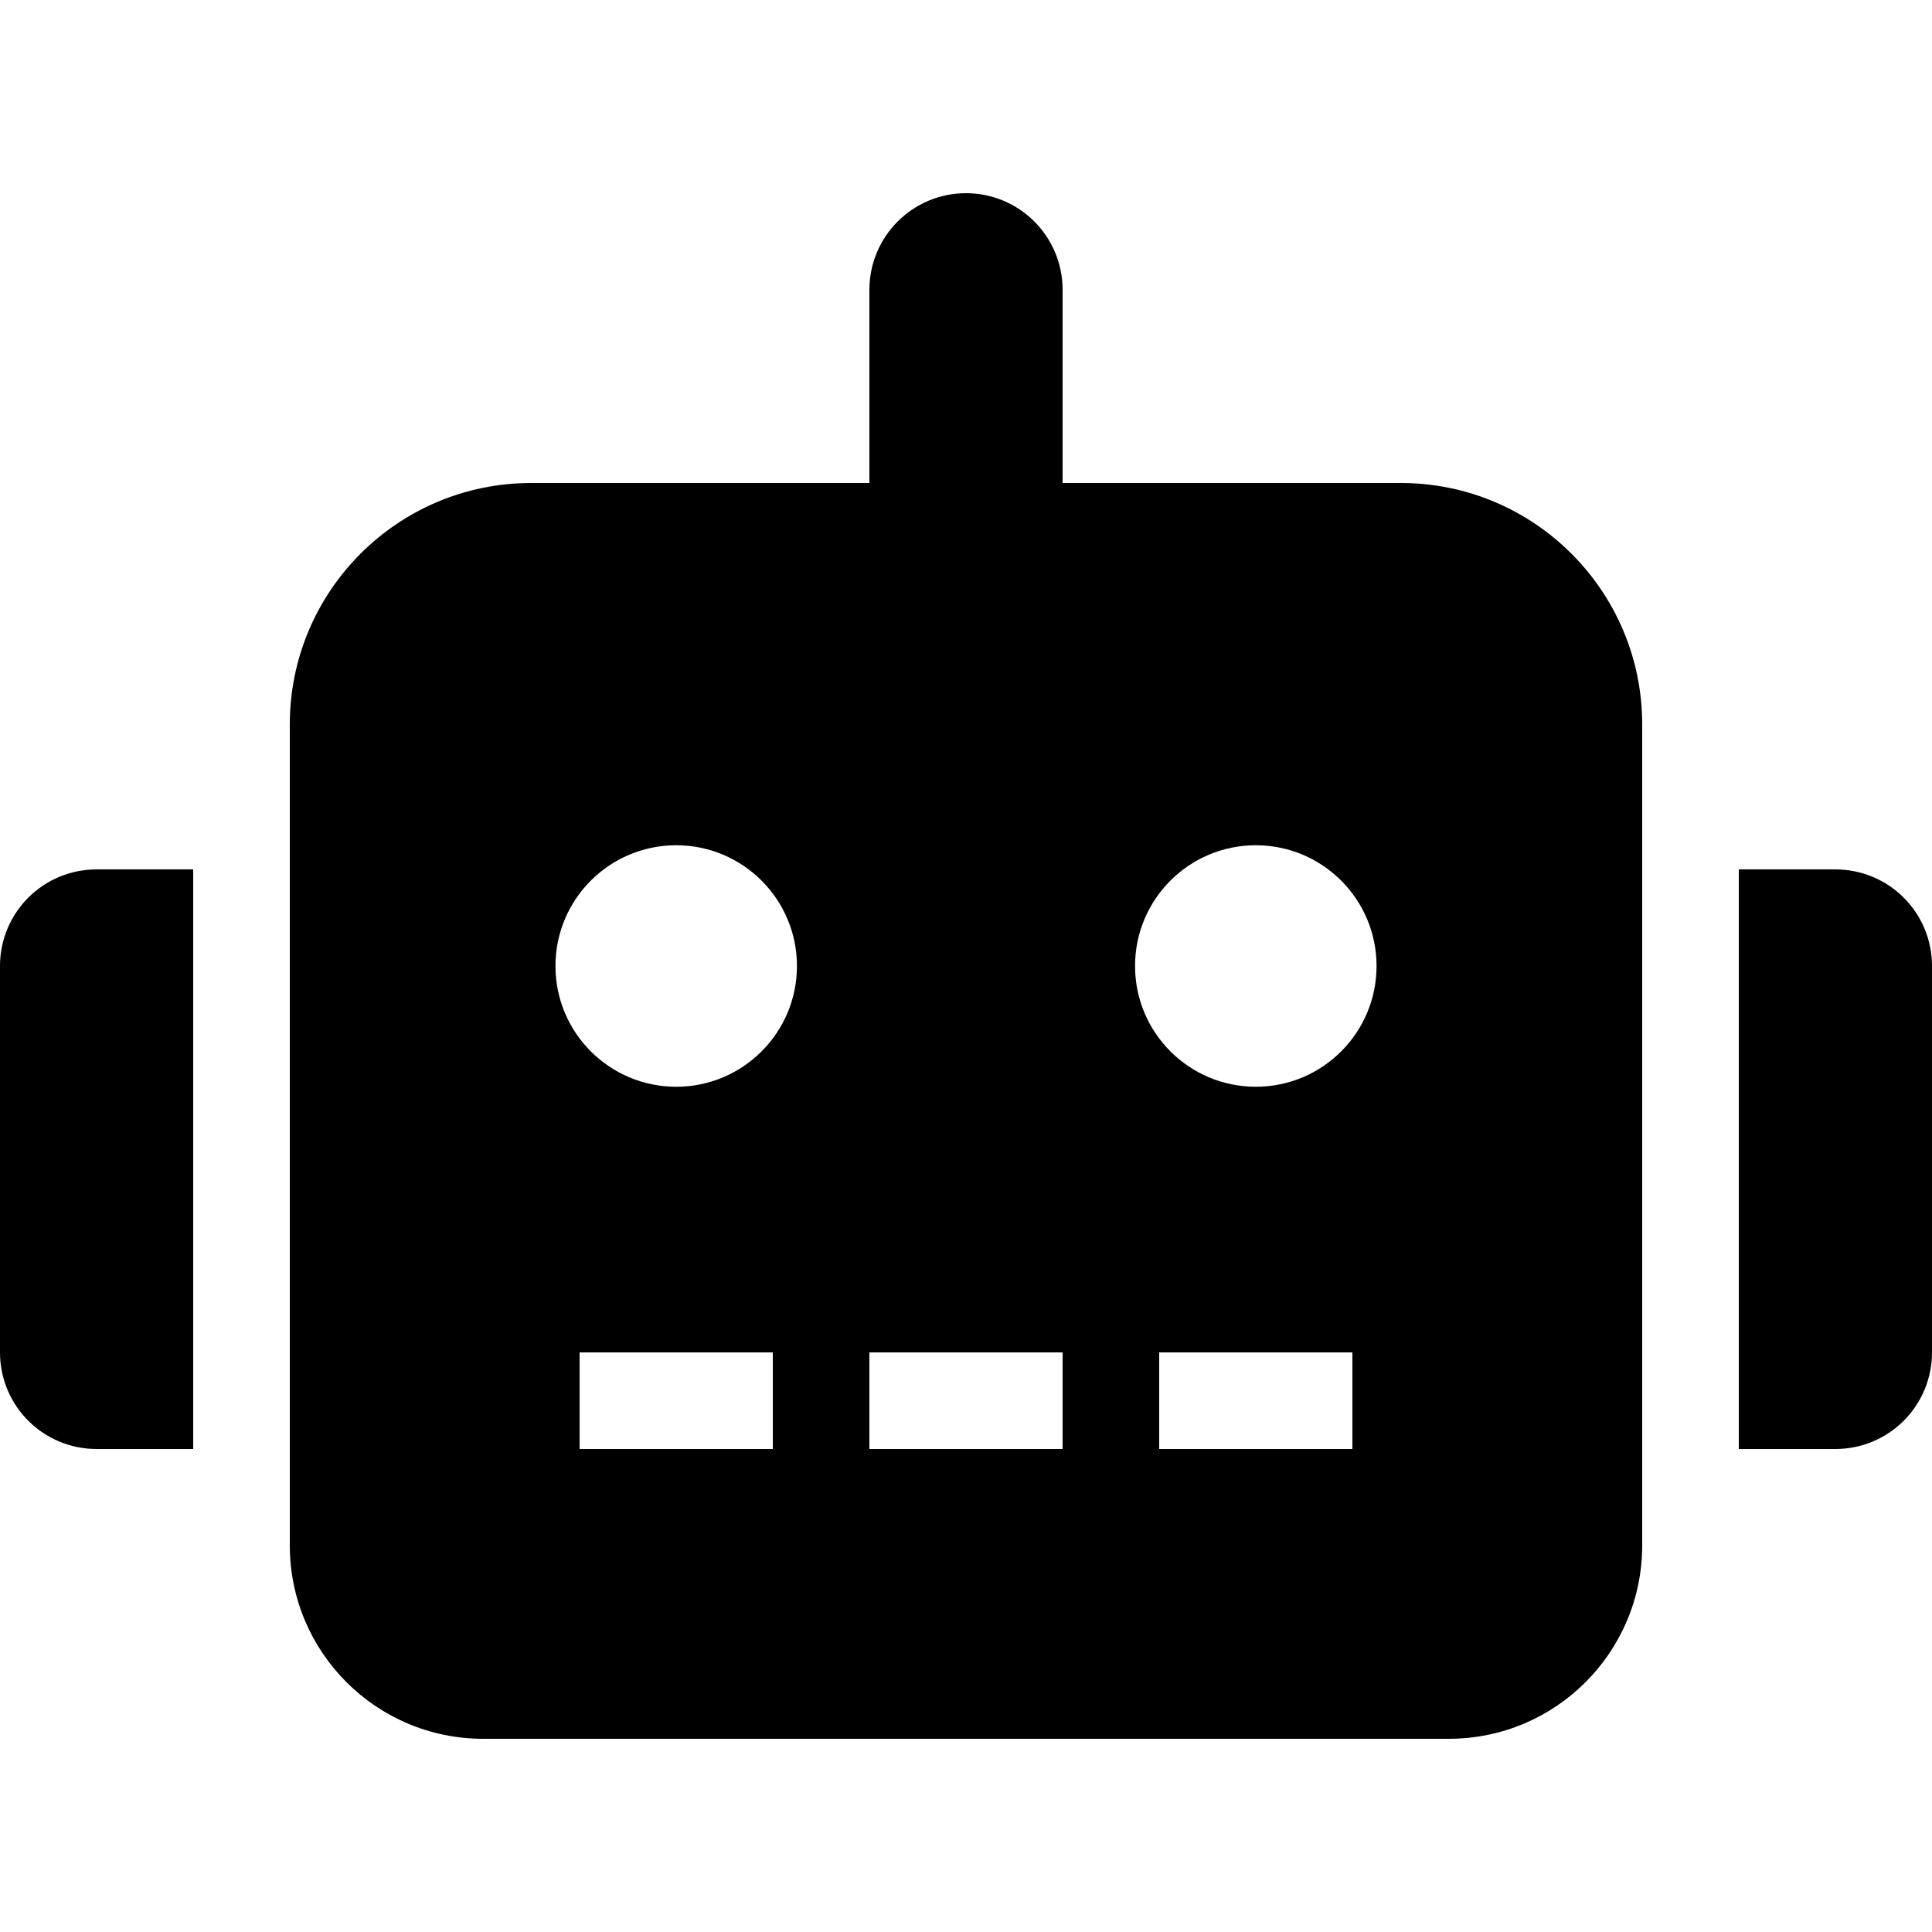
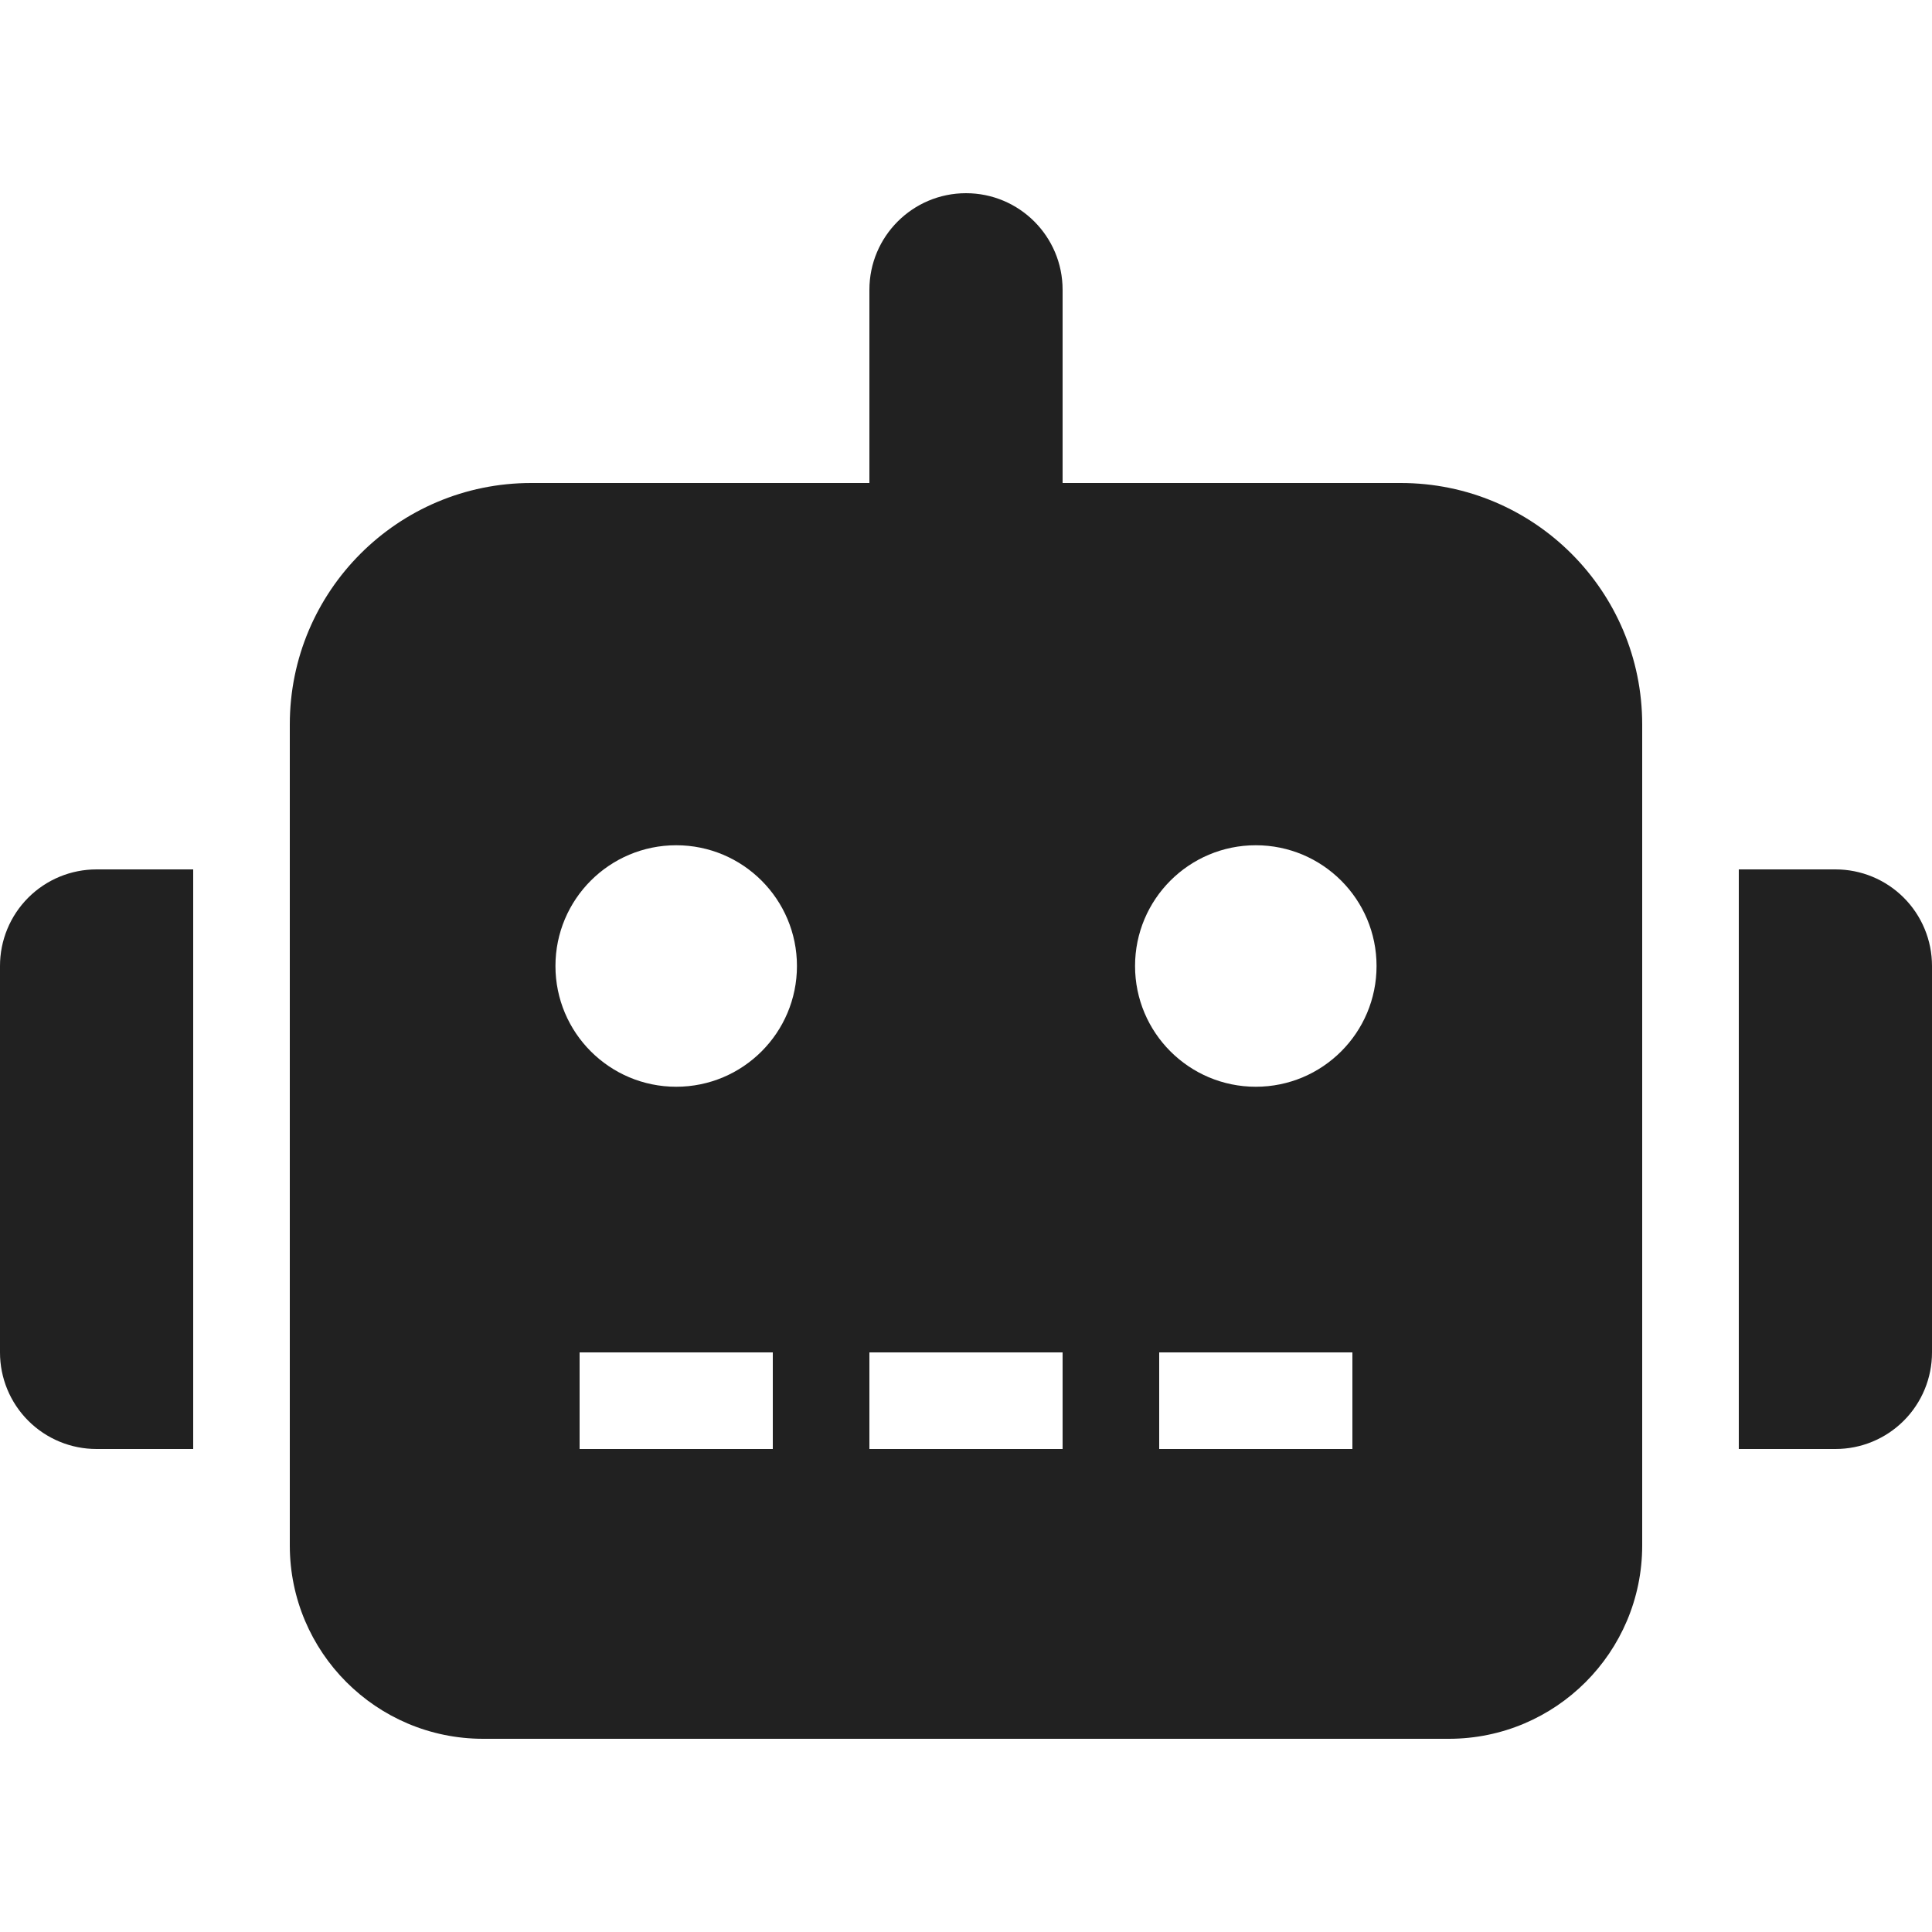
- <svg xmlns="http://www.w3.org/2000/svg" fill="#000000" width="800px" height="800px" viewBox="0 -64 640 640">
+ <svg xmlns="http://www.w3.org/2000/svg" fill="#212121" className="drop-shadow-custom animate-float" width="250px" viewBox="0 -64 640 640">
  <path d="M32,224H64V416H32A31.962,31.962,0,0,1,0,384V256A31.962,31.962,0,0,1,32,224Zm512-48V448a64.063,64.063,0,0,1-64,64H160a64.063,64.063,0,0,1-64-64V176a79.974,79.974,0,0,1,80-80H288V32a32,32,0,0,1,64,0V96H464A79.974,79.974,0,0,1,544,176ZM264,256a40,40,0,1,0-40,40A39.997,39.997,0,0,0,264,256Zm-8,128H192v32h64Zm96,0H288v32h64ZM456,256a40,40,0,1,0-40,40A39.997,39.997,0,0,0,456,256Zm-8,128H384v32h64ZM640,256V384a31.962,31.962,0,0,1-32,32H576V224h32A31.962,31.962,0,0,1,640,256Z" />
</svg>
